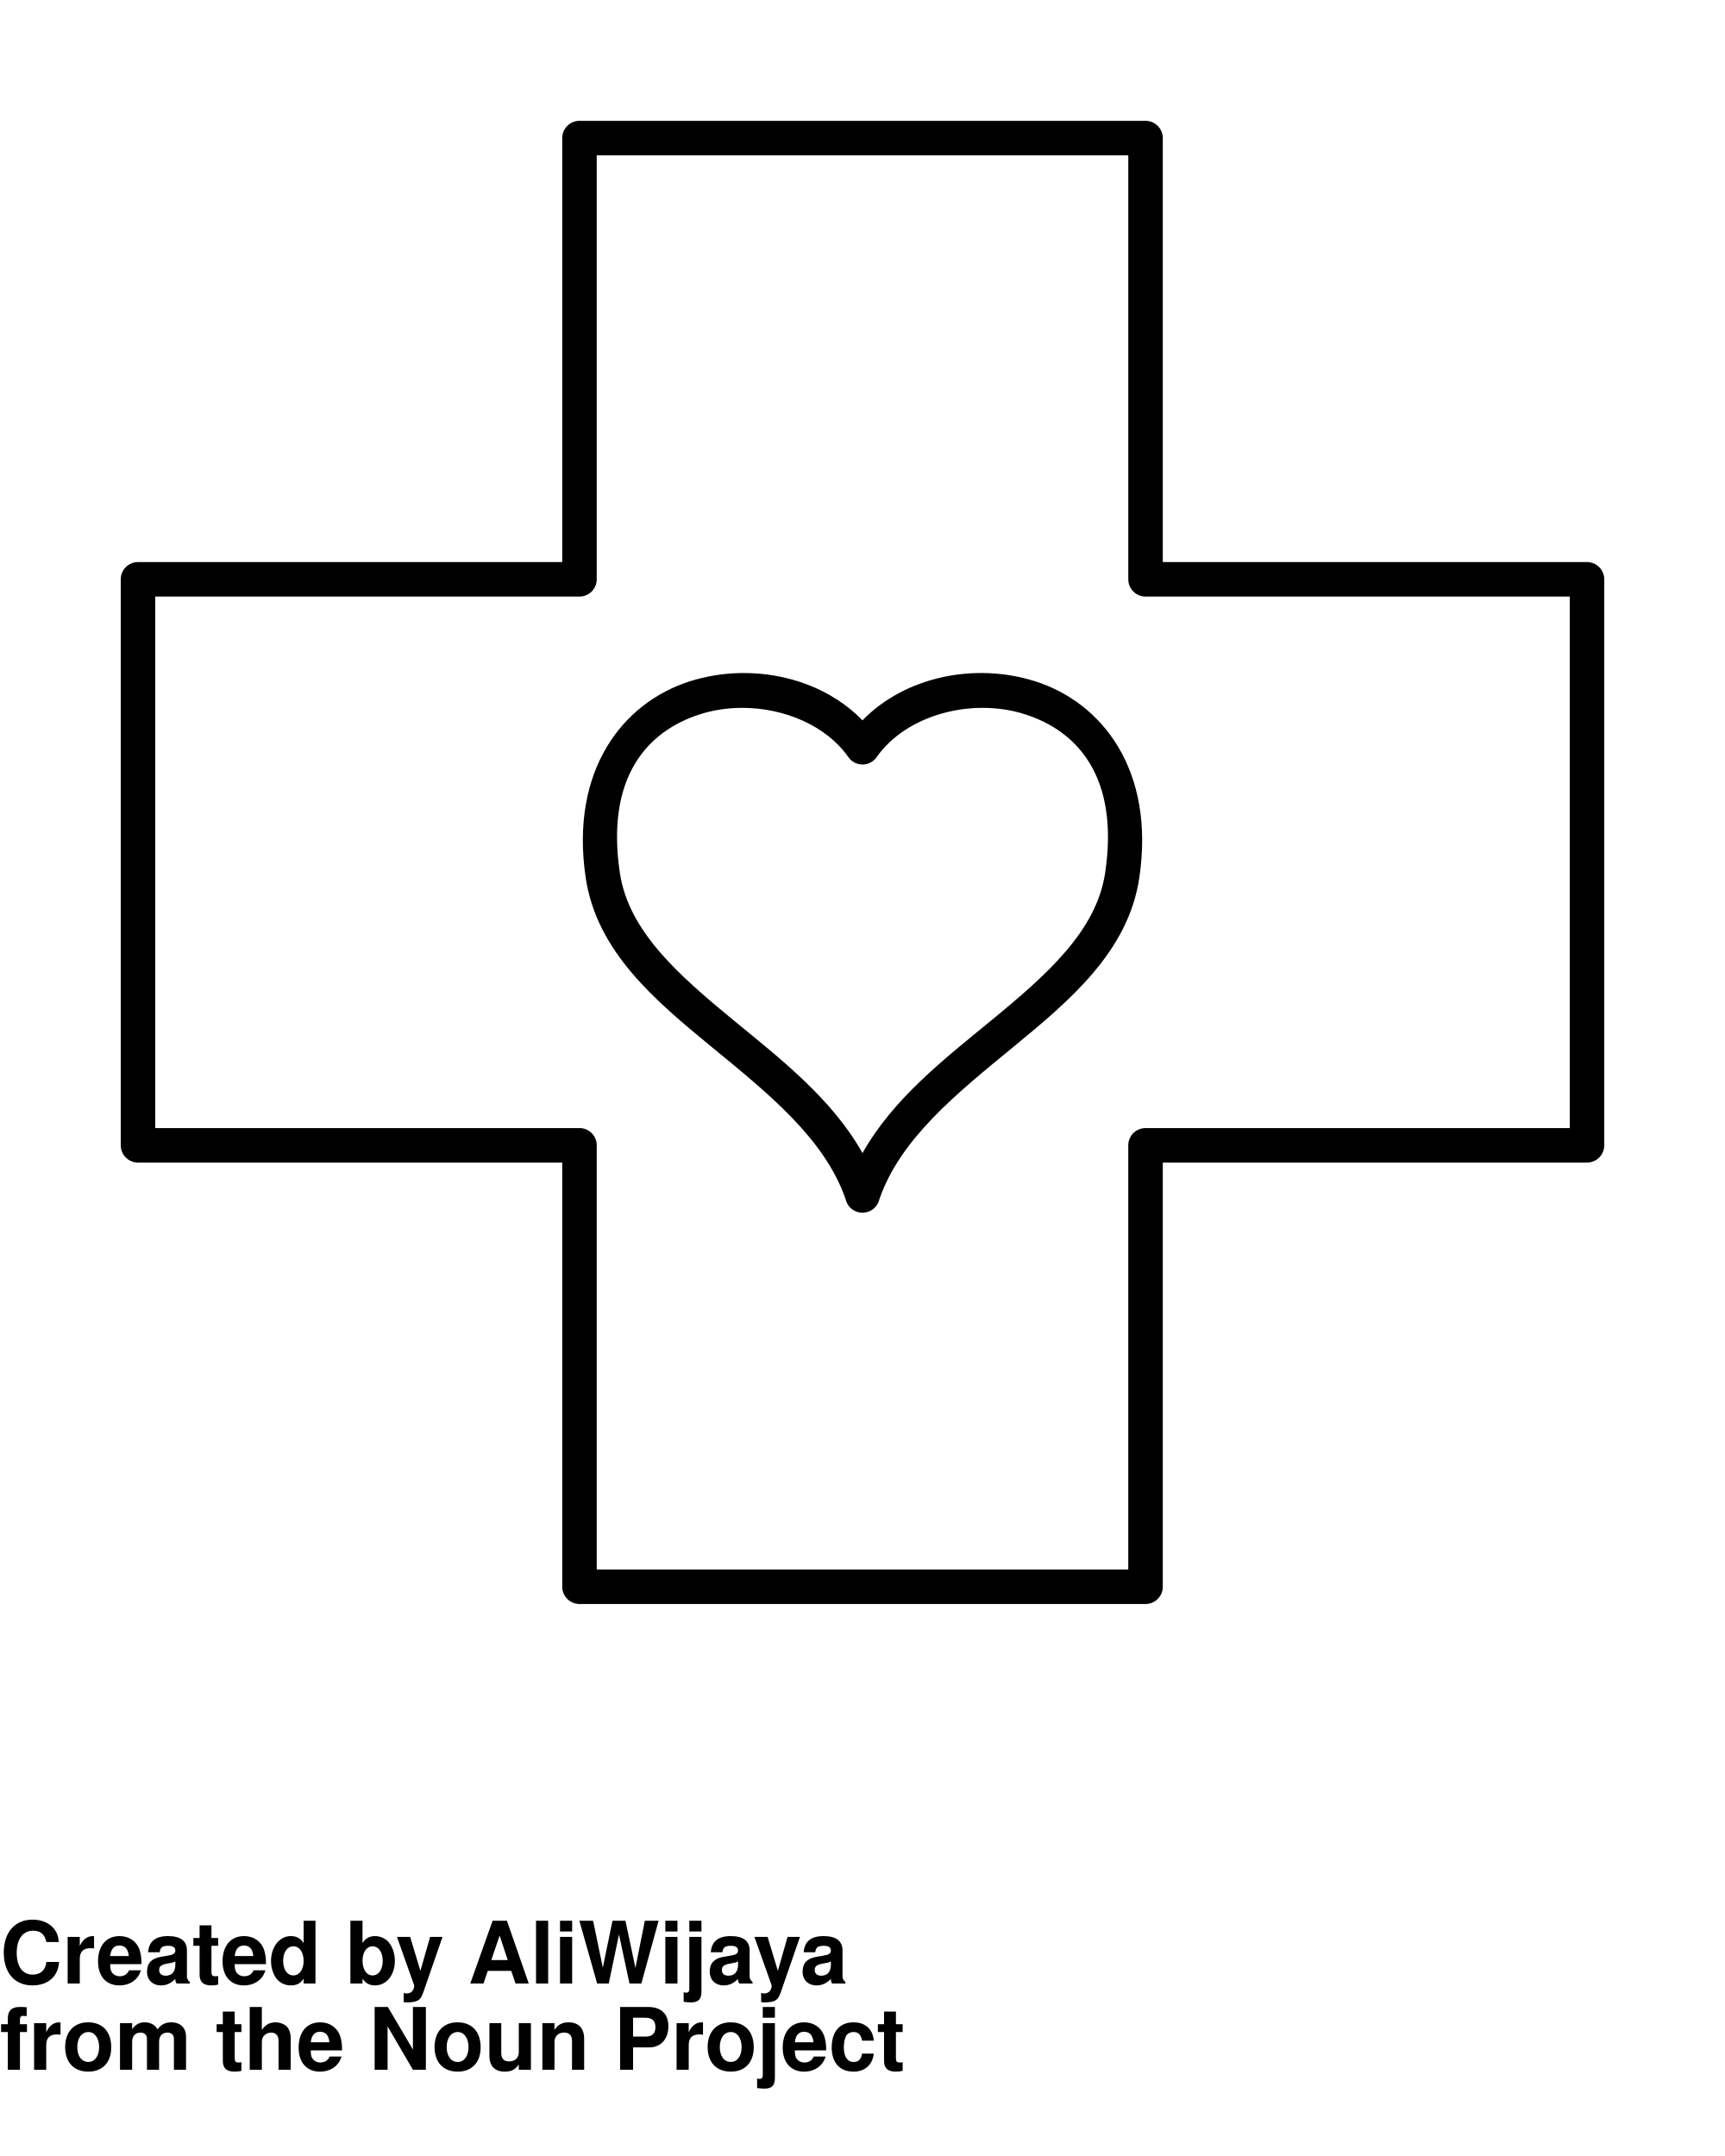
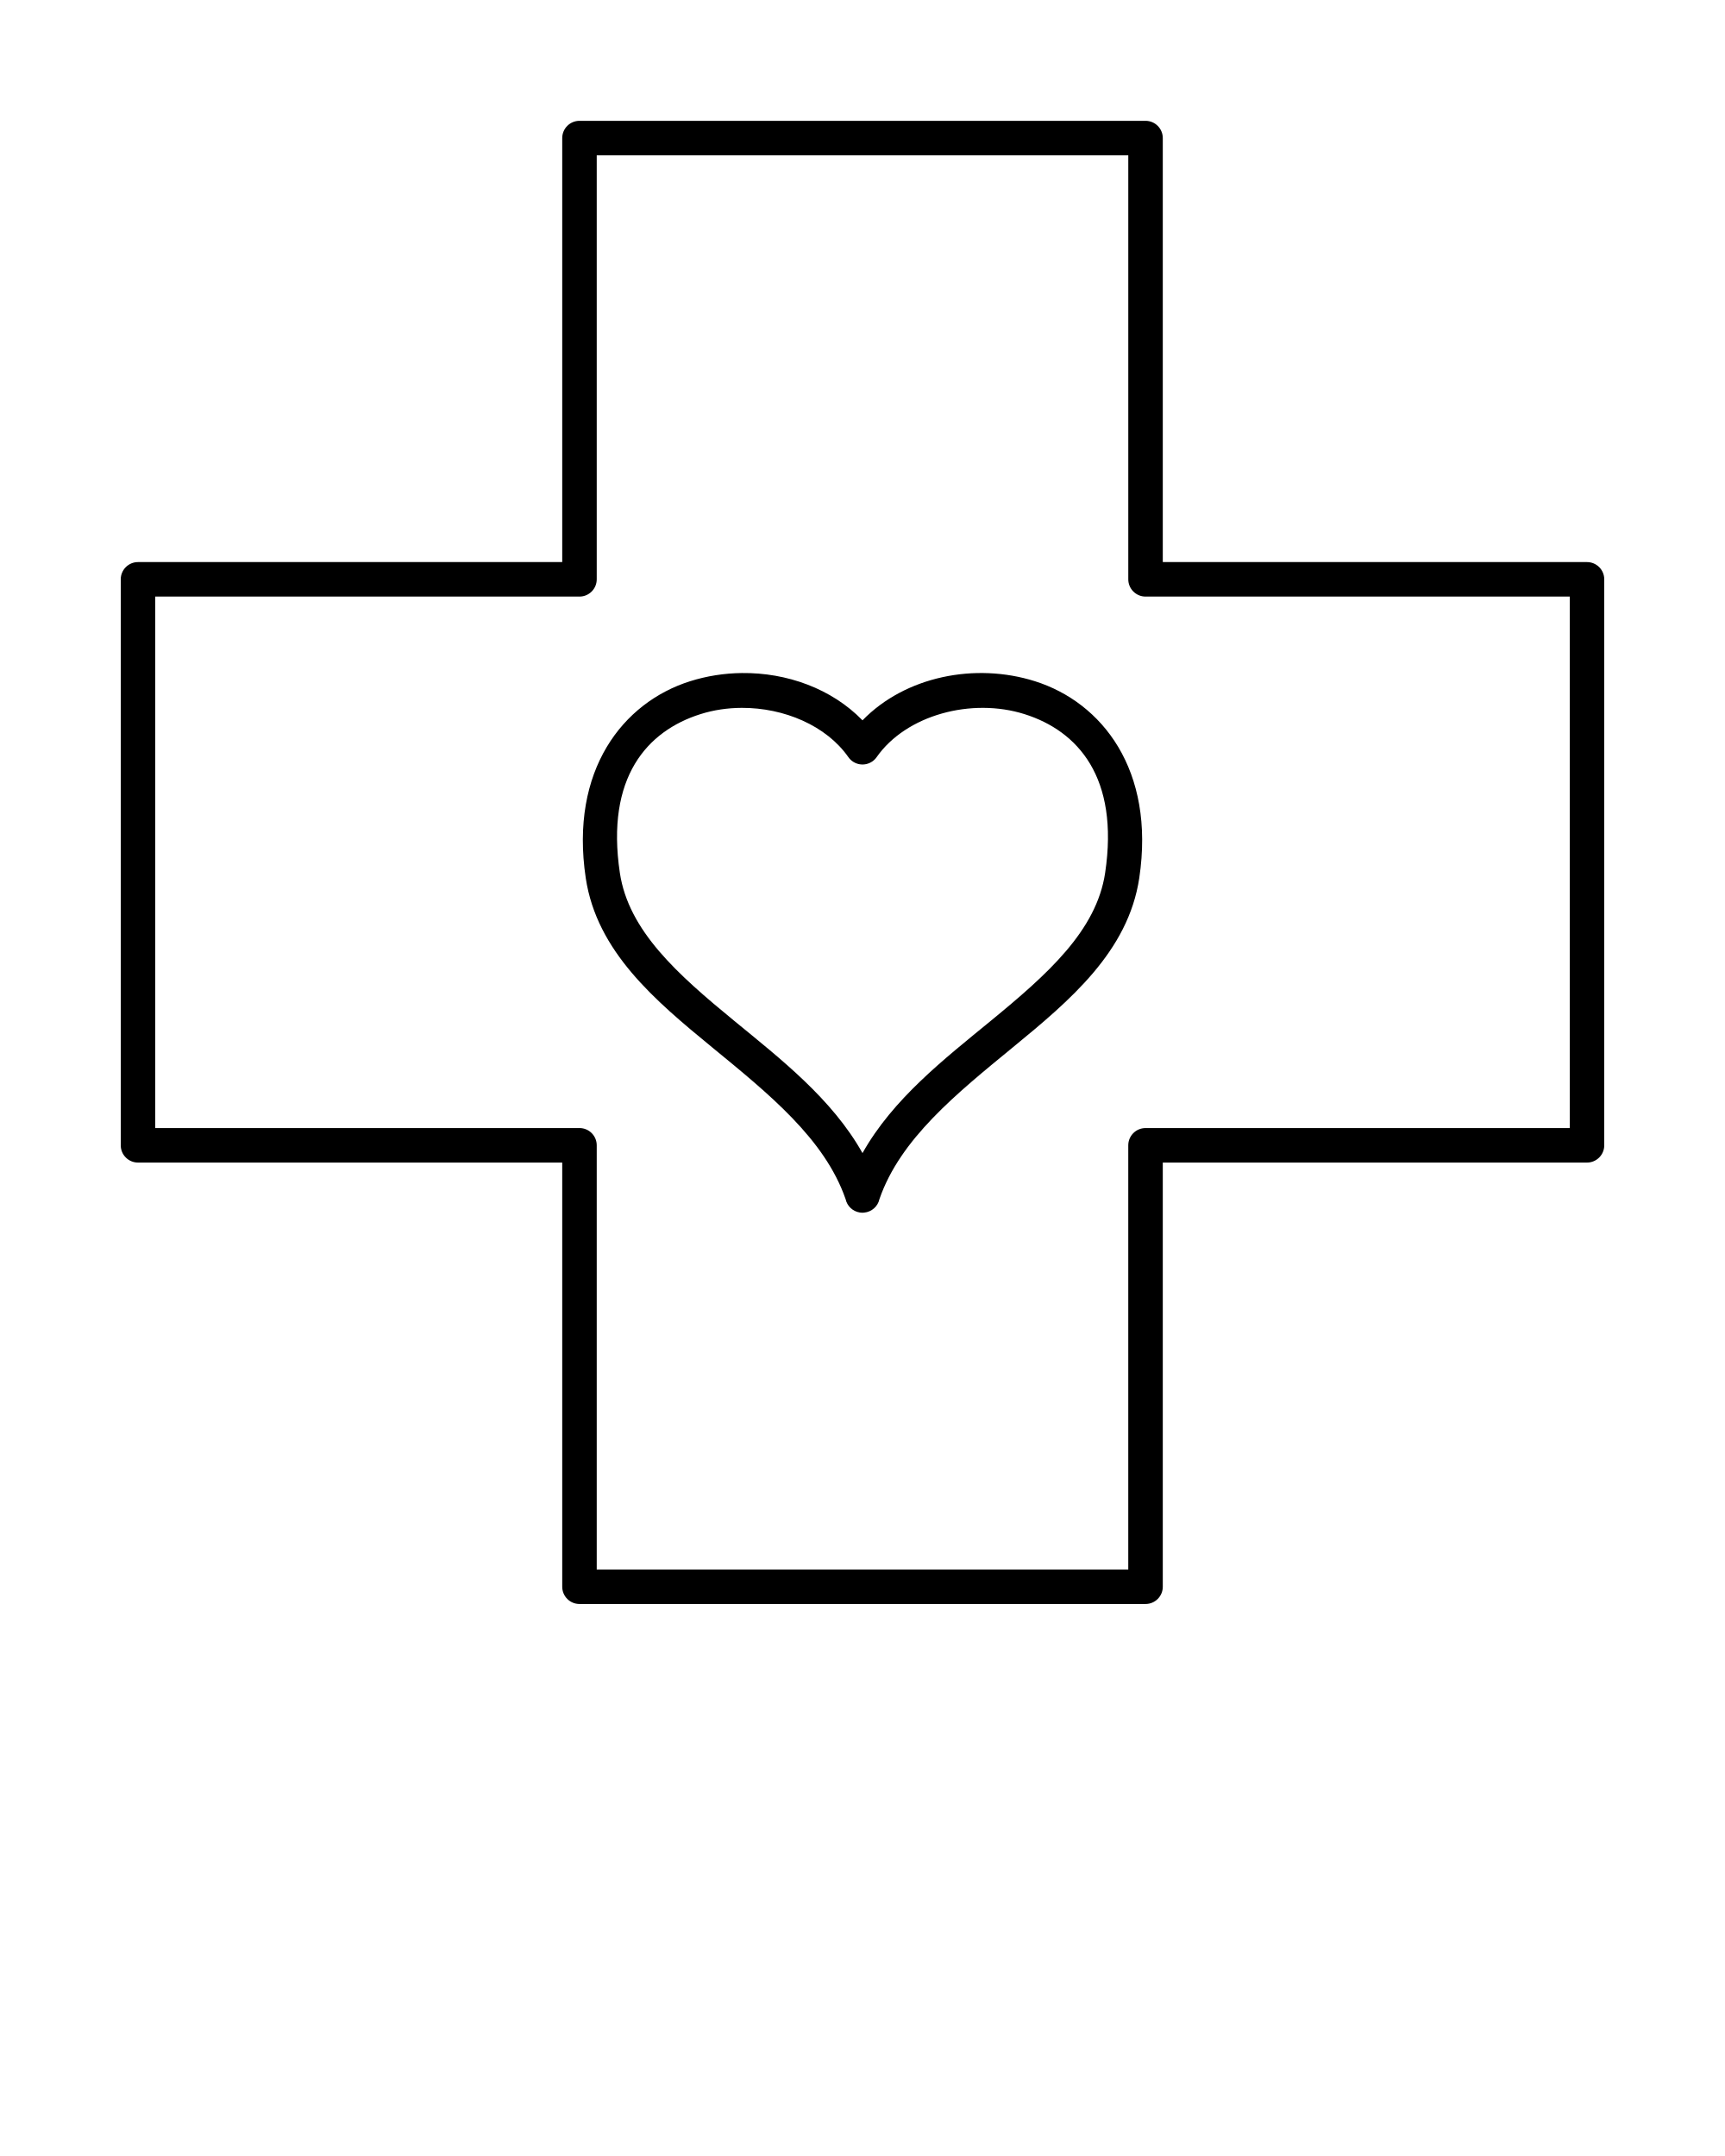
<svg xmlns="http://www.w3.org/2000/svg" version="1.1" x="0px" y="0px" viewBox="0 0 100 125" enable-background="new 0 0 100 100" xml:space="preserve">
  <path d="M8,67.403h24.593v24.593c0,0.552,0.448,1,1,1h32.815c0.552,0,1-0.448,1-1c0,0,0,0,0,0V67.403H92c0.552,0,1-0.448,1-1  c0,0,0,0,0,0V33.588c0-0.552-0.448-1-1-1H67.408V8.005c0-0.552-0.448-1-1-1H33.593c-0.552,0-1,0.448-1,1v0v24.583H8  c-0.552,0-1,0.448-1,1v0v32.815C7,66.955,7.447,67.403,8,67.403z M9,34.588h24.593c0.552,0,1-0.448,1-1c0,0,0,0,0,0V9.005h30.815  v24.583c0,0.552,0.448,1,1,1H91v30.815H66.407c-0.552,0-1,0.448-1,1v0v24.593H34.593V66.402c0-0.552-0.448-1-1-1H9V34.588z" />
  <path d="M33.956,50.904c0.64,4.27,4.024,7.106,7.33,9.82c3.278,2.691,6.527,5.308,7.735,8.802c0.089,0.402,0.415,0.708,0.822,0.772  c0,0,0.001,0,0.001,0c0.028,0.004,0.055,0.007,0.083,0.009c0.011,0.001,0.022,0.002,0.033,0.002c0.019,0.001,0.037,0.001,0.056,0  c0.021,0,0.041-0.001,0.062-0.003c0.006-0.001,0.013-0.001,0.019-0.002c0.434-0.04,0.793-0.357,0.885-0.783  c1.208-3.492,4.456-6.107,7.733-8.798c3.306-2.714,6.69-5.551,7.33-9.82c0,0,0,0,0,0c0.934-6.26-2.16-10.177-6.044-11.406  C56.532,38.4,52.479,39.213,50,41.763c-1.785-1.836-4.386-2.773-6.998-2.742c-1.015,0.012-2.032,0.17-3.002,0.477  C36.116,40.727,33.021,44.644,33.956,50.904C33.956,50.904,33.956,50.904,33.956,50.904z M40.603,41.405  c0.77-0.244,1.584-0.362,2.399-0.365h0c2.445-0.008,4.899,1.026,6.179,2.857c0.317,0.453,0.94,0.563,1.393,0.246  c0.096-0.067,0.179-0.15,0.246-0.246c1.707-2.442,5.499-3.466,8.577-2.492c3.078,0.974,5.498,3.654,4.669,9.203c0,0,0,0,0,0.001  c-0.503,3.353-3.339,5.875-6.621,8.57c-2.706,2.222-5.682,4.531-7.445,7.675c-1.764-3.143-4.739-5.453-7.445-7.675  c-3.282-2.695-6.118-5.217-6.621-8.57C35.105,45.059,37.524,42.379,40.603,41.405z" />
-   <text x="0" y="115" fill="#000000" font-size="5px" font-weight="bold" font-family="'Helvetica Neue', Helvetica, Arial-Unicode, Arial, Sans-serif">Created by AliWijaya</text>
-   <text x="0" y="120" fill="#000000" font-size="5px" font-weight="bold" font-family="'Helvetica Neue', Helvetica, Arial-Unicode, Arial, Sans-serif">from the Noun Project</text>
</svg>
